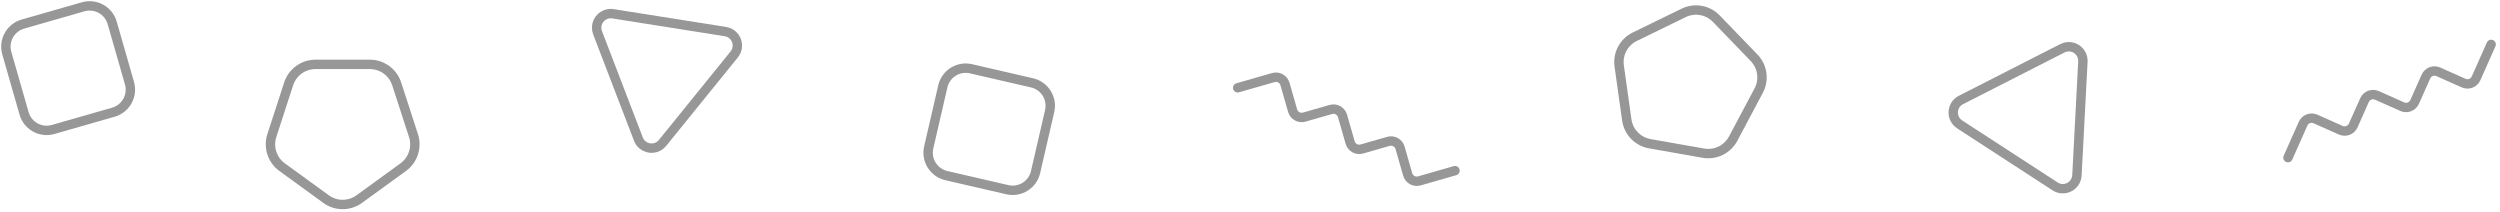
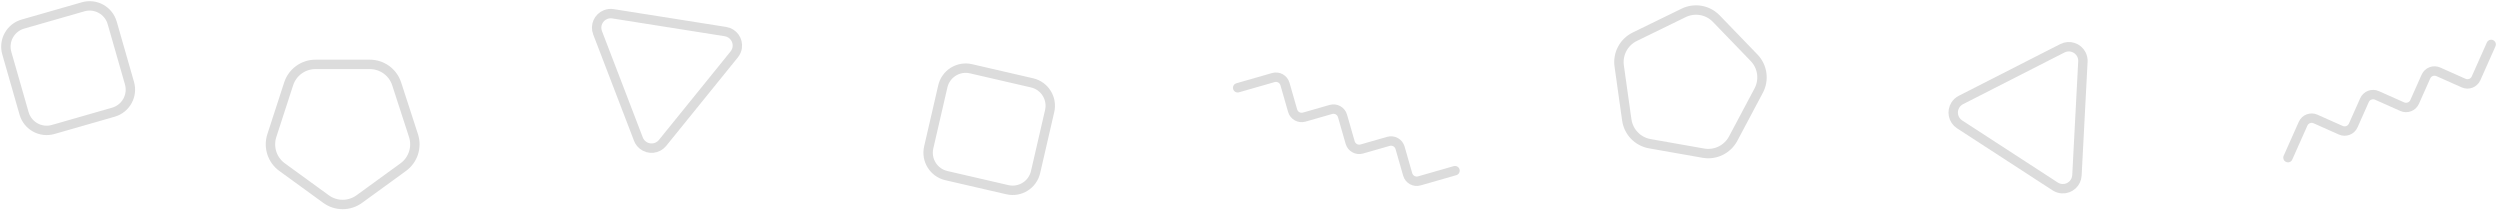
<svg xmlns="http://www.w3.org/2000/svg" width="532px" height="45px" viewBox="0 0 532 45" version="1.1">
-   <g transform="translate(-38, -13)" stroke="#979797" stroke-width="2" fill="none">
+   <g transform="translate(-38, -13)" stroke="#979797" stroke-width="2" fill="none" fill-rule="evenodd" opacity="0.337">
    <path d="M400.893,16.146 C398.79,14.618 395.942,14.618 393.839,16.146 L384.474,22.95 C382.371,24.478 381.491,27.186 382.294,29.659 L385.871,40.668 C386.675,43.141 388.978,44.814 391.578,44.814 L403.154,44.814 C405.754,44.814 408.057,43.141 408.861,40.668 L412.438,29.659 C413.241,27.186 412.361,24.478 410.258,22.95 L400.893,16.146 Z" transform="translate(397.366, 29.90717) rotate(10) translate(-397.366, -29.90717)" />
    <path d="M113.893,26.146 C111.79,24.618 108.942,24.618 106.839,26.146 L97.474,32.95 C95.371,34.478 94.491,37.186 95.294,39.659 L98.871,50.668 C99.675,53.141 101.978,54.814 104.578,54.814 L116.154,54.814 C118.754,54.814 121.057,53.141 121.861,50.668 L125.438,39.659 C126.241,37.186 125.361,34.478 123.258,32.95 L113.893,26.146 Z" transform="translate(110.366, 39.90717) rotate(-36) translate(-110.366, -39.90717)" />
    <path d="M252.036,27.536 L261.464,36.964 C263.417,38.917 263.417,42.083 261.464,44.036 L252.036,53.464 C250.083,55.417 246.917,55.417 244.964,53.464 L235.536,44.036 C233.583,42.083 233.583,38.917 235.536,36.964 L244.964,27.536 C246.917,25.583 250.083,25.583 252.036,27.536 Z" transform="translate(248.5, 40.5) rotate(-32) translate(-248.5, -40.5)" />
    <path d="M56.036,14.536 L65.464,23.964 C67.417,25.917 67.417,29.083 65.464,31.036 L56.036,40.464 C54.083,42.417 50.917,42.417 48.964,40.464 L39.536,31.036 C37.583,29.083 37.583,25.917 39.536,23.964 L48.964,14.536 C50.917,12.583 54.083,12.583 56.036,14.536 Z" transform="translate(52.5, 27.5) rotate(119) translate(-52.5, -27.5)" />
    <path d="M178.722,13.501 C178.459,13.045 178.08,12.666 177.624,12.403 C176.189,11.574 174.355,12.066 173.526,13.501 L161.402,34.501 C161.139,34.957 161,35.474 161,36.001 C161,37.658 162.343,39.001 164,39.001 L188.249,39.001 C188.775,39.001 189.293,38.862 189.749,38.599 C191.184,37.77 191.675,35.936 190.847,34.501 L178.722,13.501 Z" transform="translate(176.1247, 25.50033) rotate(-51) translate(-176.1247, -25.50033)" />
    <path d="M469.722,25.501 C469.459,25.045 469.08,24.666 468.624,24.403 C467.189,23.574 465.355,24.066 464.526,25.501 L452.402,46.501 C452.139,46.957 452,47.474 452,48.001 C452,49.658 453.343,51.001 455,51.001 L479.249,51.001 C479.775,51.001 480.293,50.862 480.749,50.599 C482.184,49.77 482.675,47.936 481.847,46.501 L469.722,25.501 Z" transform="translate(467.1247, 37.50033) rotate(-87) translate(-467.1247, -37.50033)" />
    <path d="M300,44 L305.586,38.414 C306.367,37.633 307.633,37.633 308.414,38.414 L312.586,42.586 C313.367,43.367 314.633,43.367 315.414,42.586 L319.586,38.414 C320.367,37.633 321.633,37.633 322.414,38.414 L326.586,42.586 C327.367,43.367 328.633,43.367 329.414,42.586 L333.586,38.414 C334.367,37.633 335.633,37.633 336.414,38.414 L340.586,42.586 C341.367,43.367 342.633,43.367 343.414,42.586 L349,37 L349,37" stroke-linecap="round" transform="translate(324.5, 40.5) rotate(29) translate(-324.5, -40.5)" />
    <path d="M522,38 L527.586,32.414 C528.367,31.633 529.633,31.633 530.414,32.414 L534.586,36.586 C535.367,37.367 536.633,37.367 537.414,36.586 L541.586,32.414 C542.367,31.633 543.633,31.633 544.414,32.414 L548.586,36.586 C549.367,37.367 550.633,37.367 551.414,36.586 L555.586,32.414 C556.367,31.633 557.633,31.633 558.414,32.414 L562.586,36.586 C563.367,37.367 564.633,37.367 565.414,36.586 L571,31 L571,31" stroke-linecap="round" transform="translate(546.5, 34.5) rotate(-201) translate(-546.5, -34.5)" />
  </g>
</svg>
